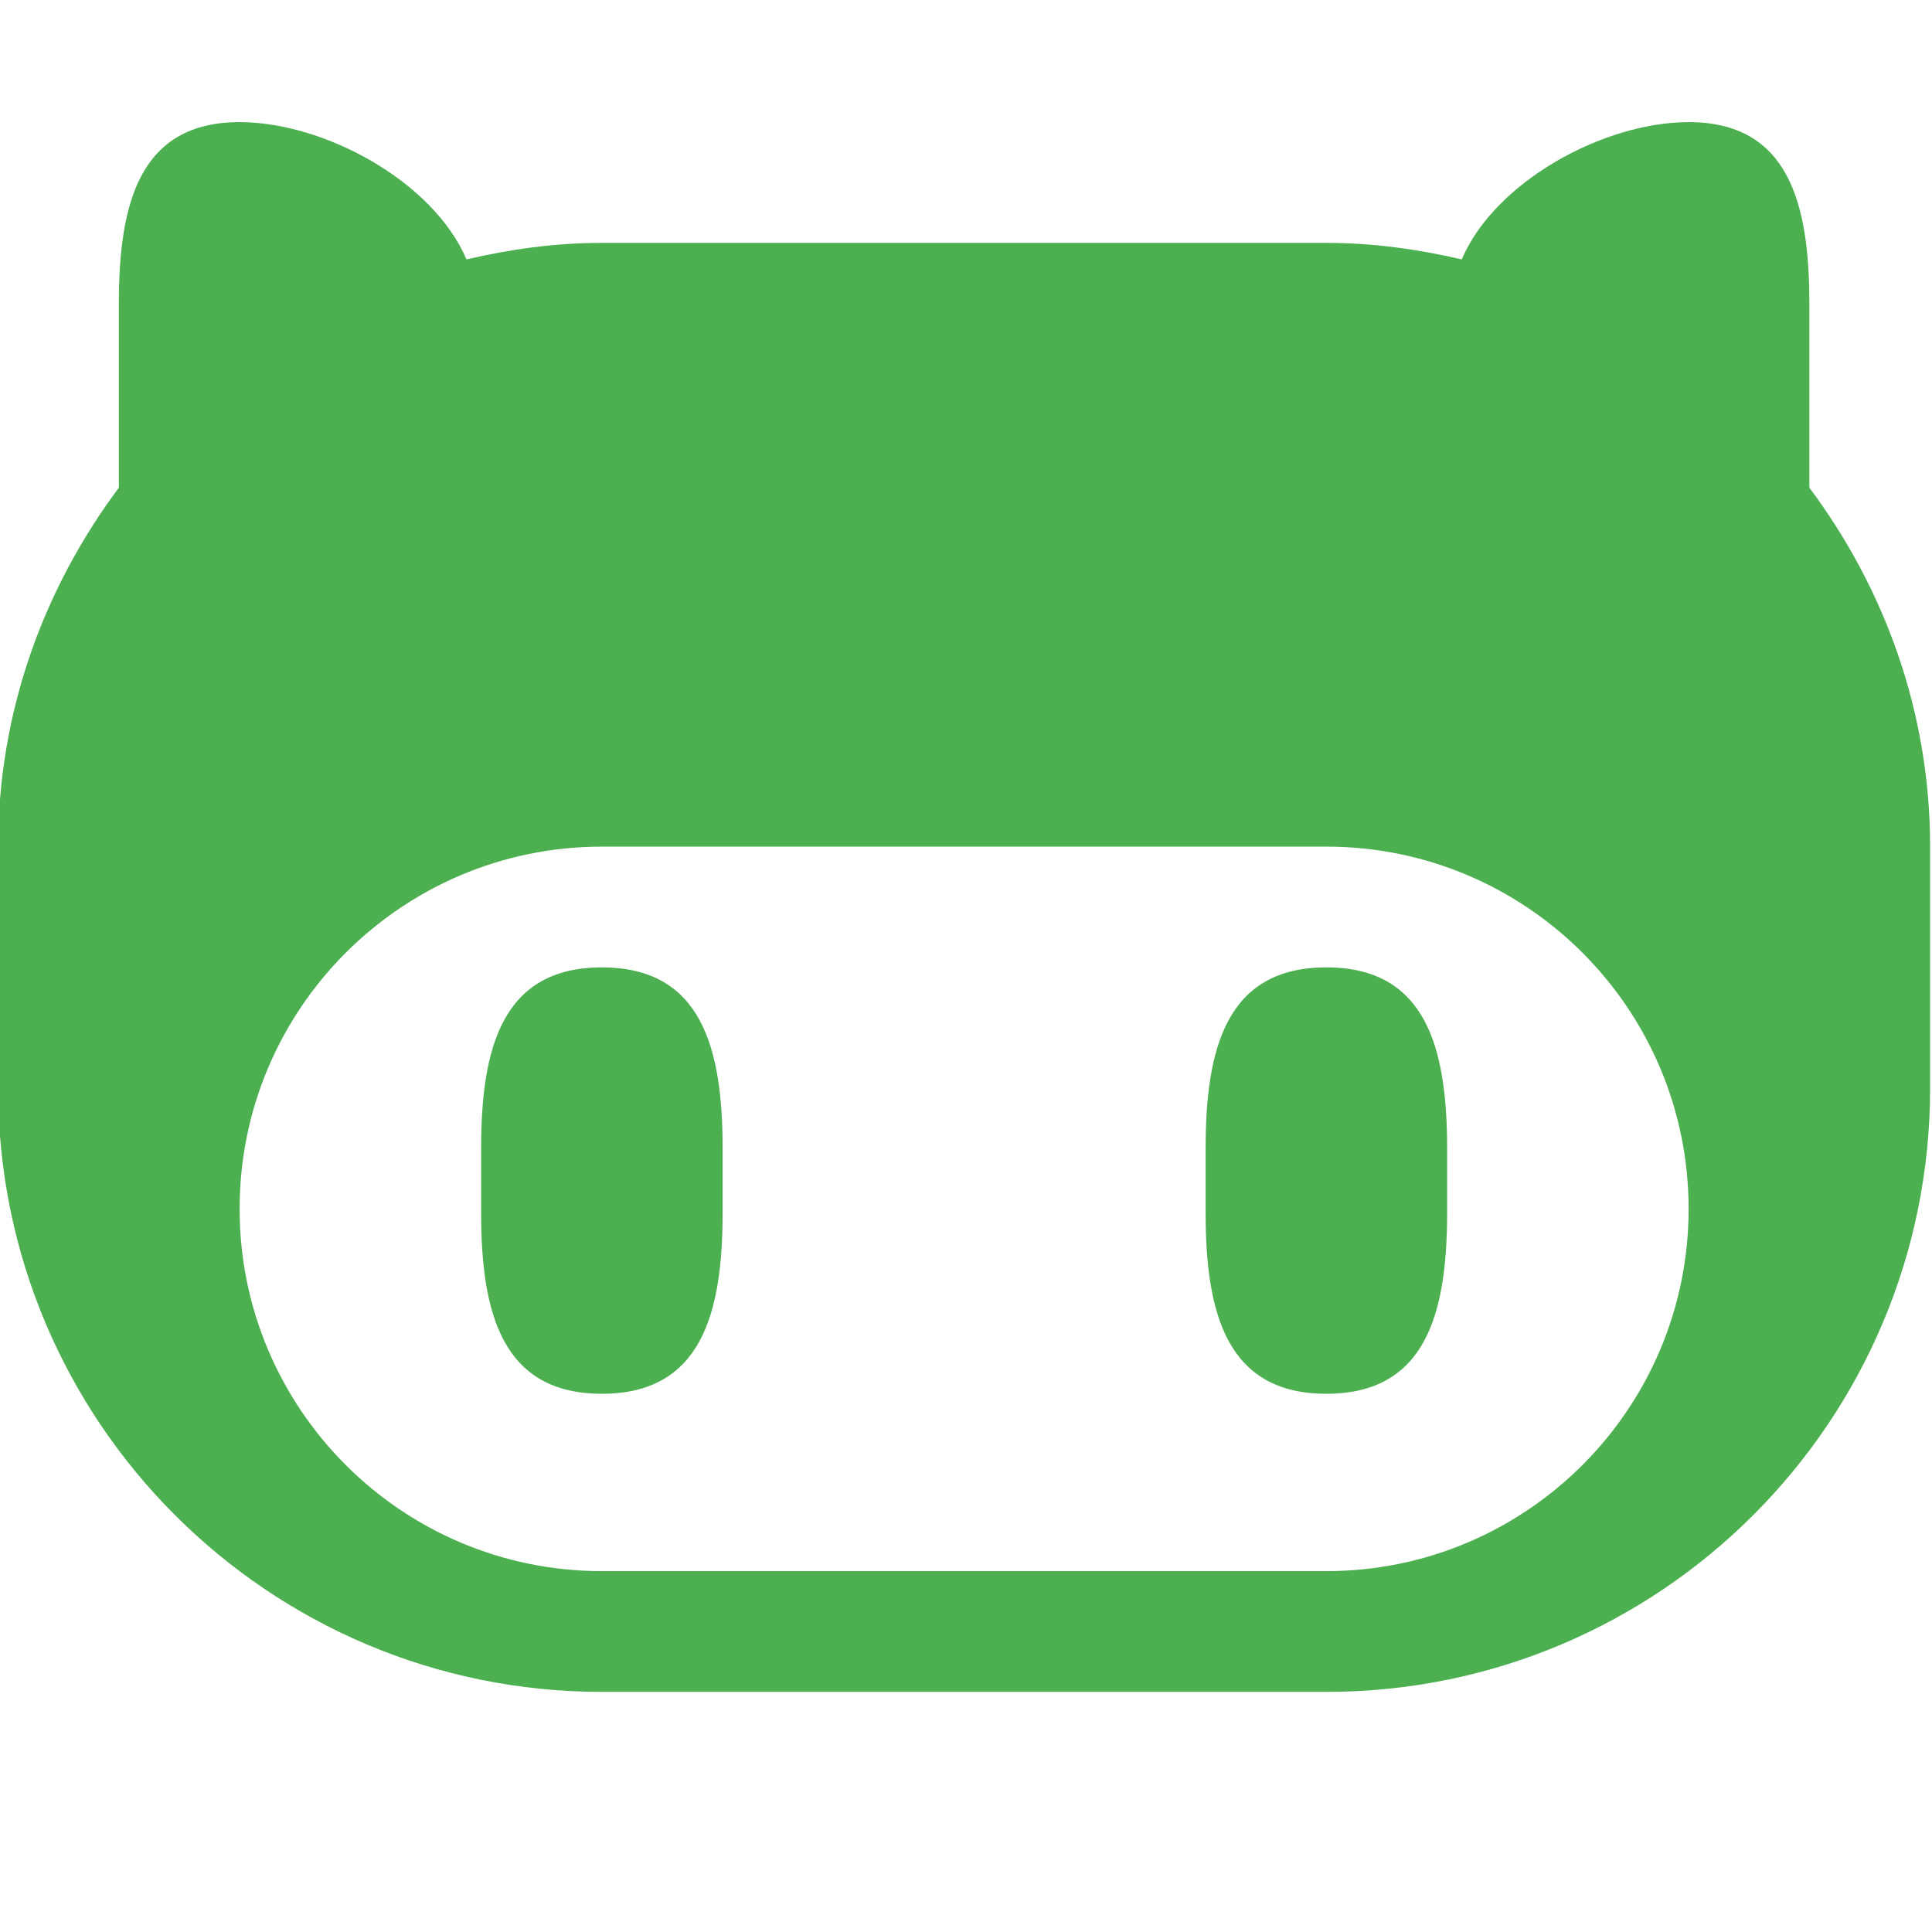
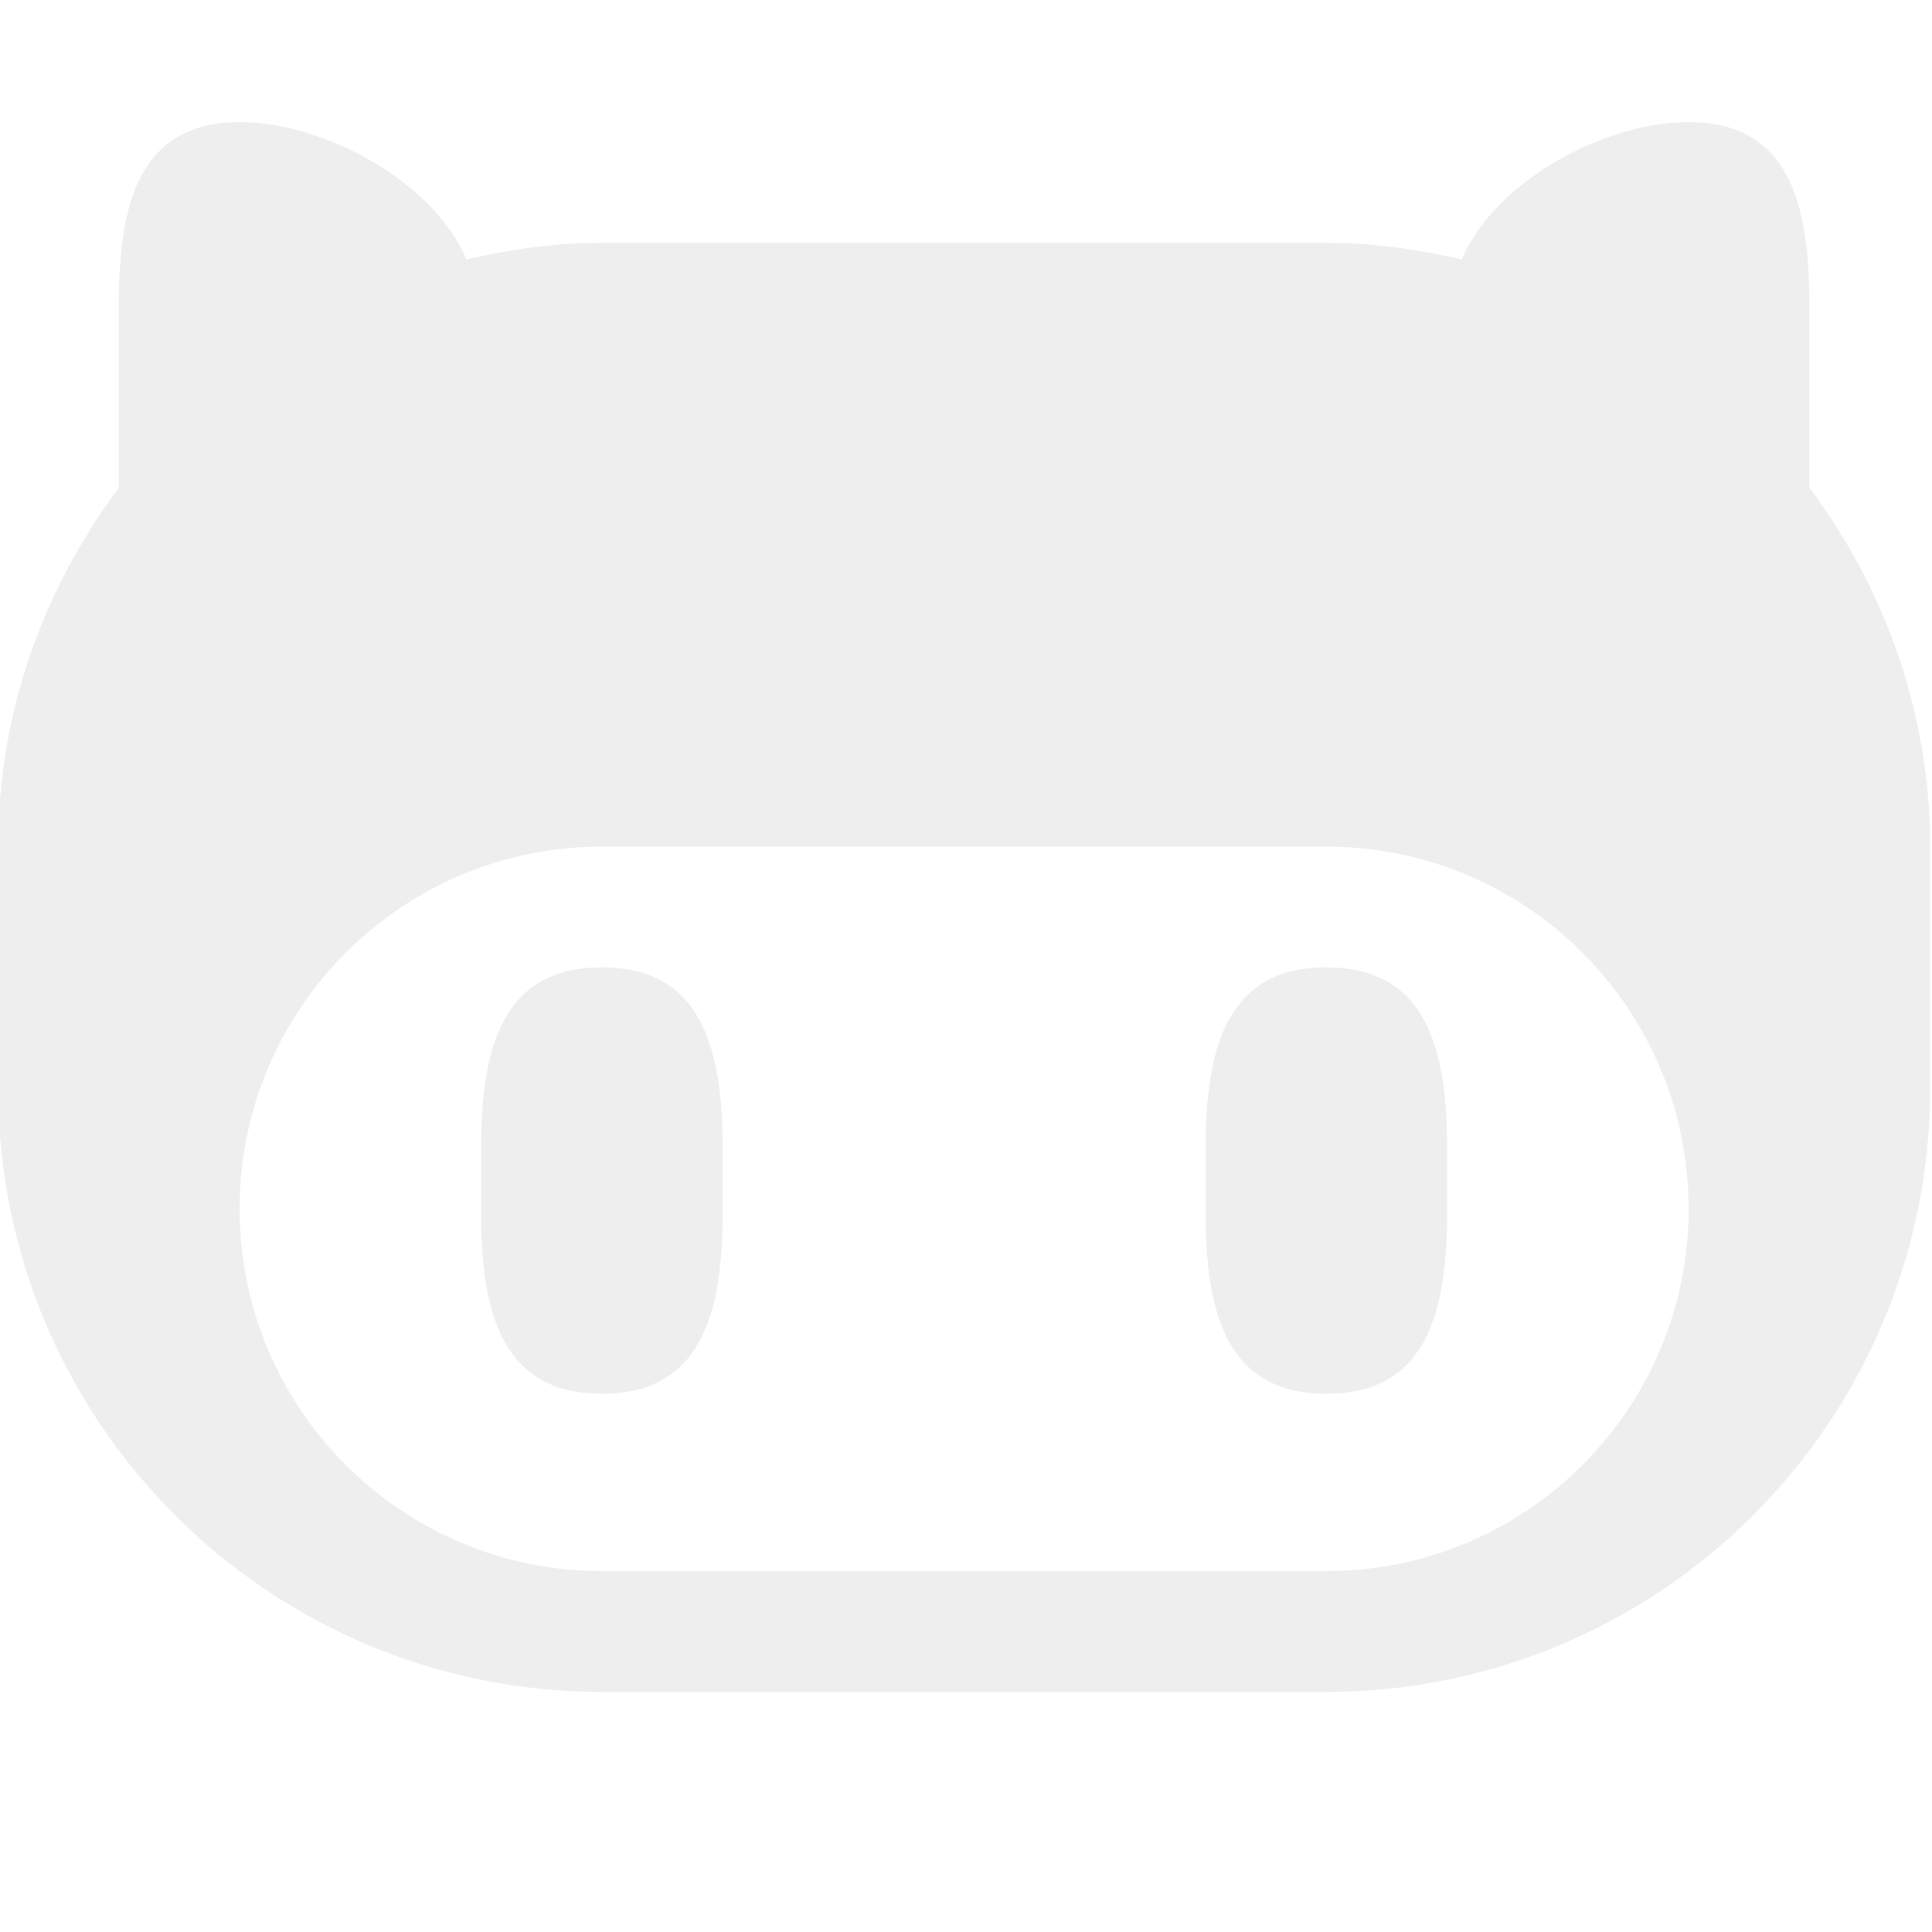
<svg xmlns="http://www.w3.org/2000/svg" enable-background="new 0 0 512 512" height="512px" id="Layer_1" version="1.1" viewBox="0 0 512 512" width="512px" xml:space="preserve">
  <g>
-     <path d="M351.5,448.365h-192c-88.375,0-160-71.625-160-160v-64c0-35.75,12.125-68.5,32-95.125V80.365c0-26.5,5.5-48,32-48   c22.375,0,51.25,15.625,60.125,36.375c11.563-2.688,23.5-4.375,35.875-4.375h192c12.375,0,24.313,1.688,35.875,4.375   c8.875-20.75,37.75-36.375,60.125-36.375c26.5,0,32,21.5,32,48v48.875c19.875,26.625,32,59.375,32,95.125v64   C511.5,376.74,439.875,448.365,351.5,448.365z M351.5,224.365h-192c-53,0-96,43-96,96s43,96,96,96h192c53,0,96-43,96-96   S404.5,224.365,351.5,224.365z M351.5,369.365c-26.5,0-32-21.5-32-48v-17c0-26.5,5.5-48,32-48s32,21.5,32,48v17   C383.5,347.865,378,369.365,351.5,369.365z M159.5,369.365c-26.5,0-32-21.5-32-48v-17c0-26.5,5.5-48,32-48s32,21.5,32,48v17   C191.5,347.865,186,369.365,159.5,369.365z" style="fill:#4CAF50" />
+     <path d="M351.5,448.365h-192c-88.375,0-160-71.625-160-160v-64c0-35.75,12.125-68.5,32-95.125V80.365c0-26.5,5.5-48,32-48   c22.375,0,51.25,15.625,60.125,36.375c11.563-2.688,23.5-4.375,35.875-4.375h192c12.375,0,24.313,1.688,35.875,4.375   c8.875-20.75,37.75-36.375,60.125-36.375c26.5,0,32,21.5,32,48v48.875c19.875,26.625,32,59.375,32,95.125v64   C511.5,376.74,439.875,448.365,351.5,448.365z M351.5,224.365h-192c-53,0-96,43-96,96s43,96,96,96h192c53,0,96-43,96-96   S404.5,224.365,351.5,224.365z M351.5,369.365c-26.5,0-32-21.5-32-48v-17c0-26.5,5.5-48,32-48s32,21.5,32,48v17   C383.5,347.865,378,369.365,351.5,369.365z M159.5,369.365c-26.5,0-32-21.5-32-48v-17c0-26.5,5.5-48,32-48s32,21.5,32,48v17   C191.5,347.865,186,369.365,159.5,369.365z" style="fill:#eee;" />
  </g>
</svg>
